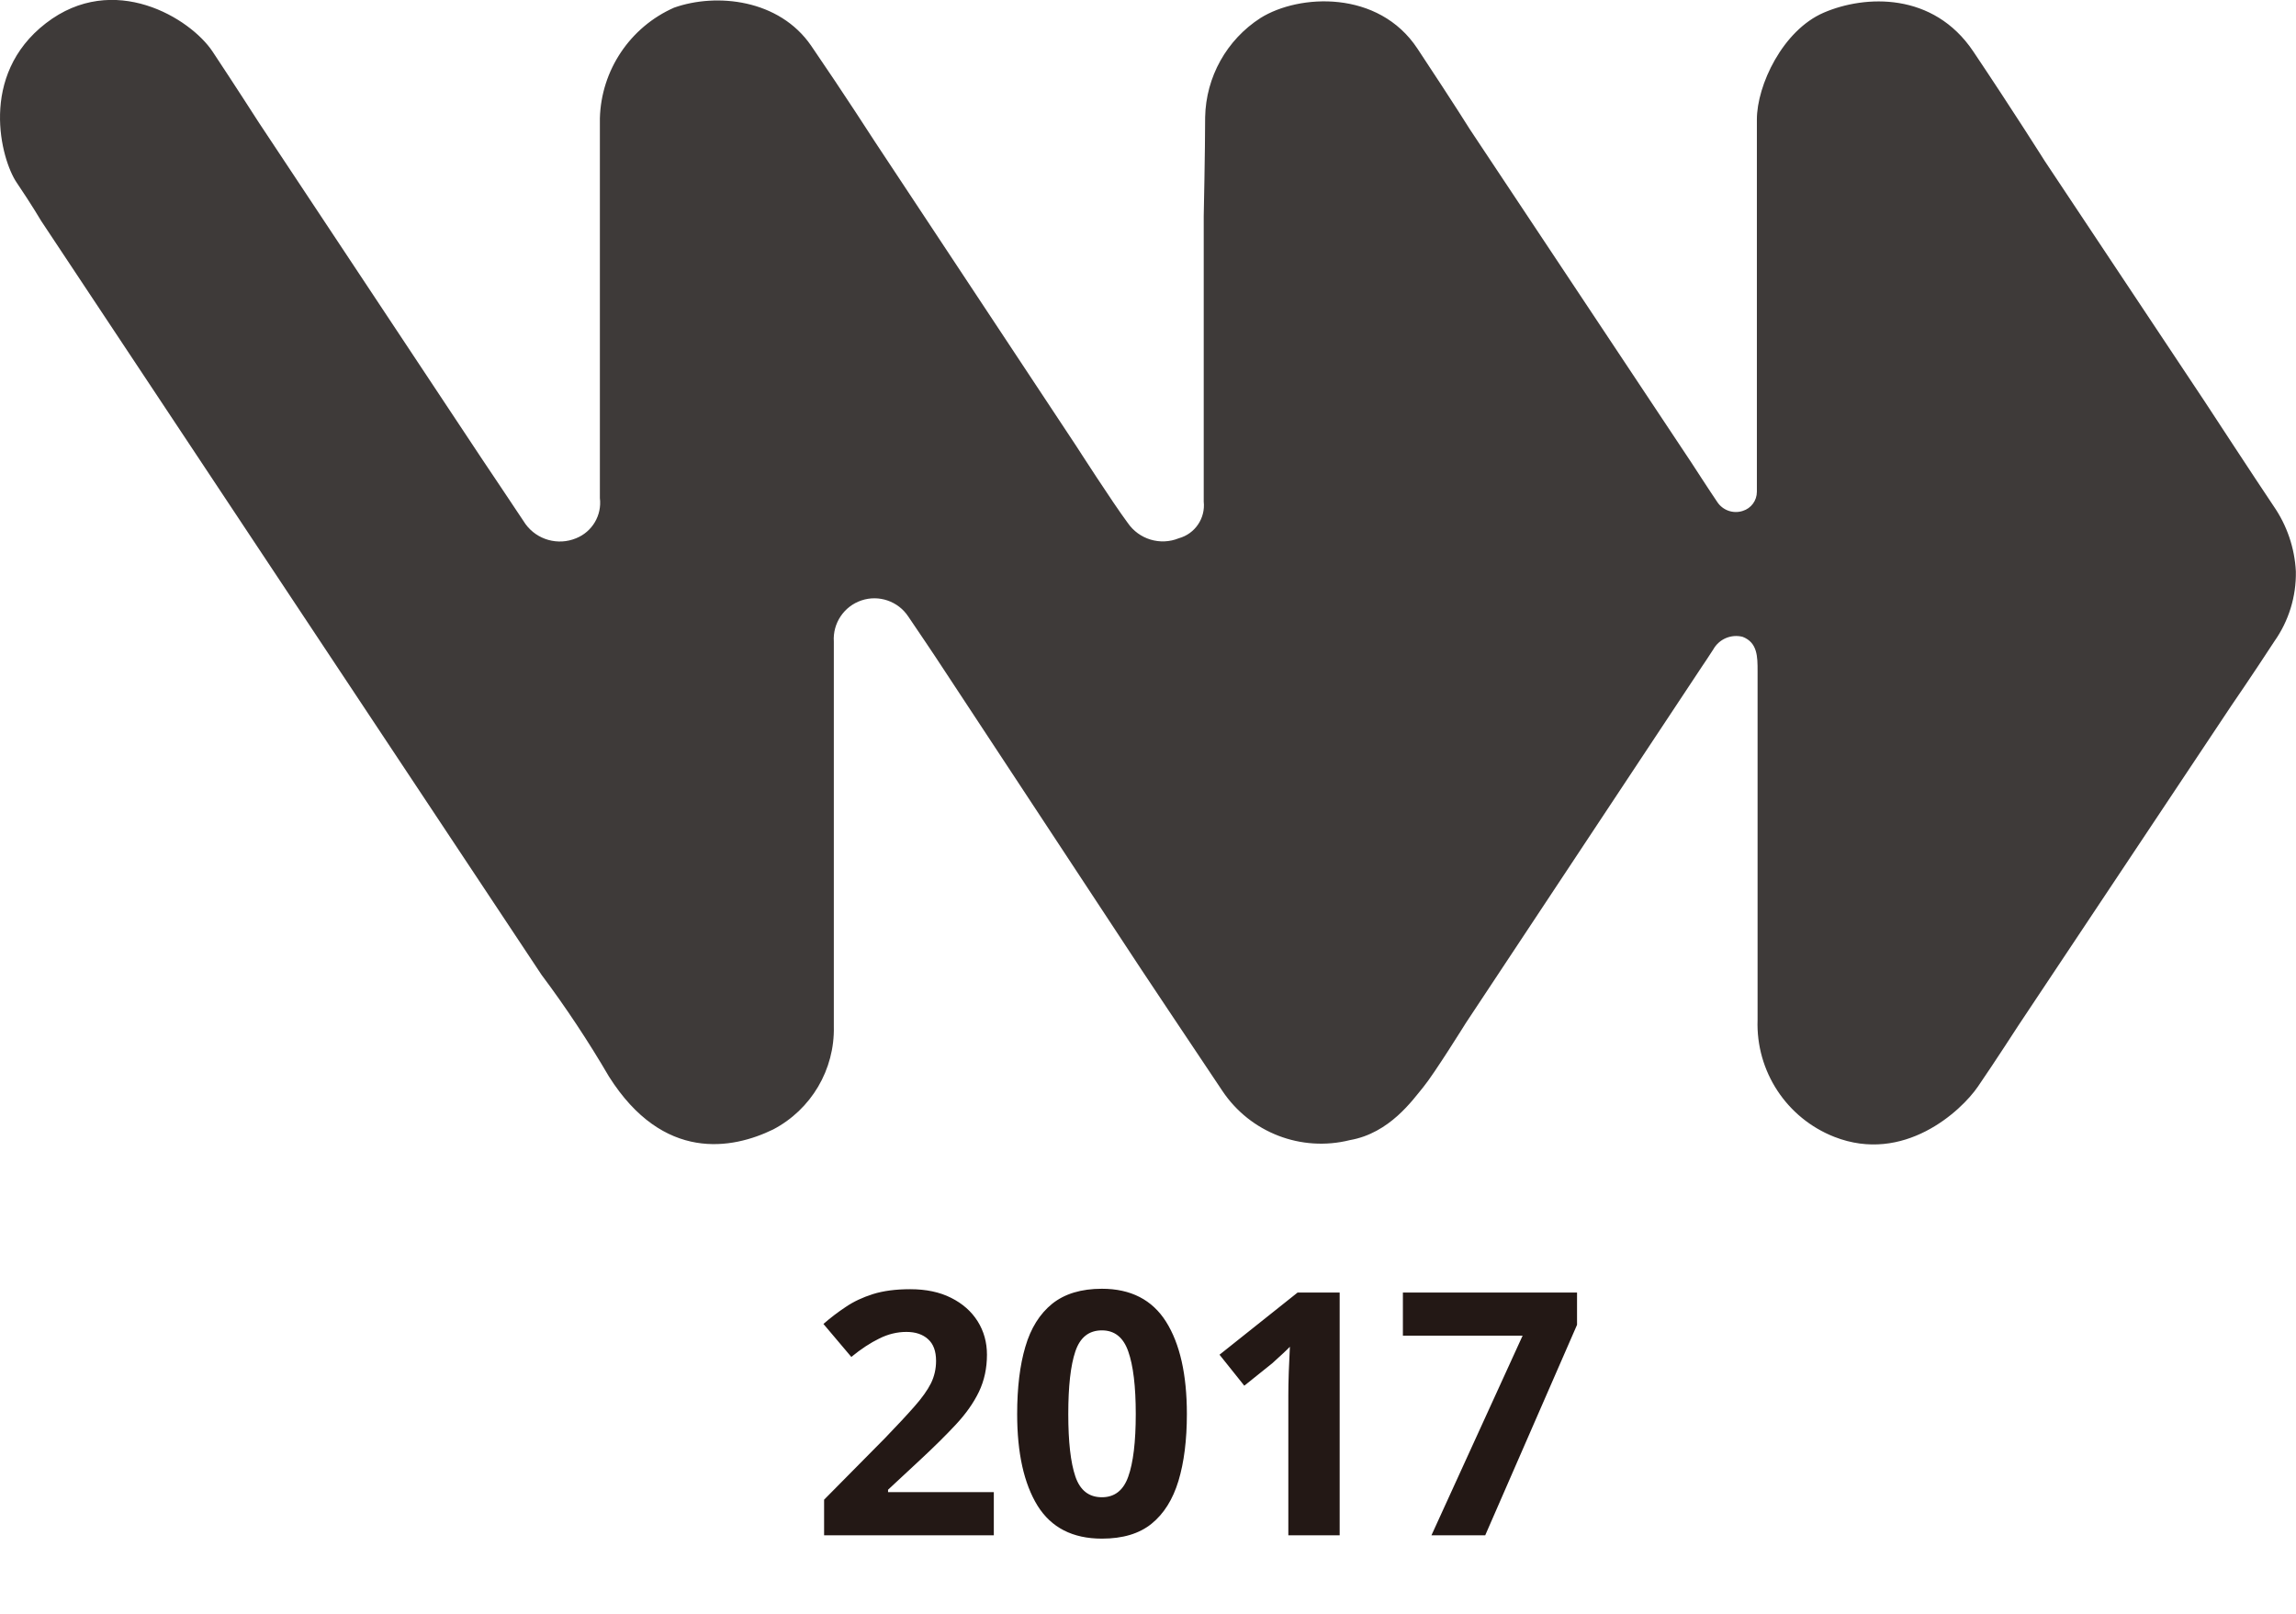
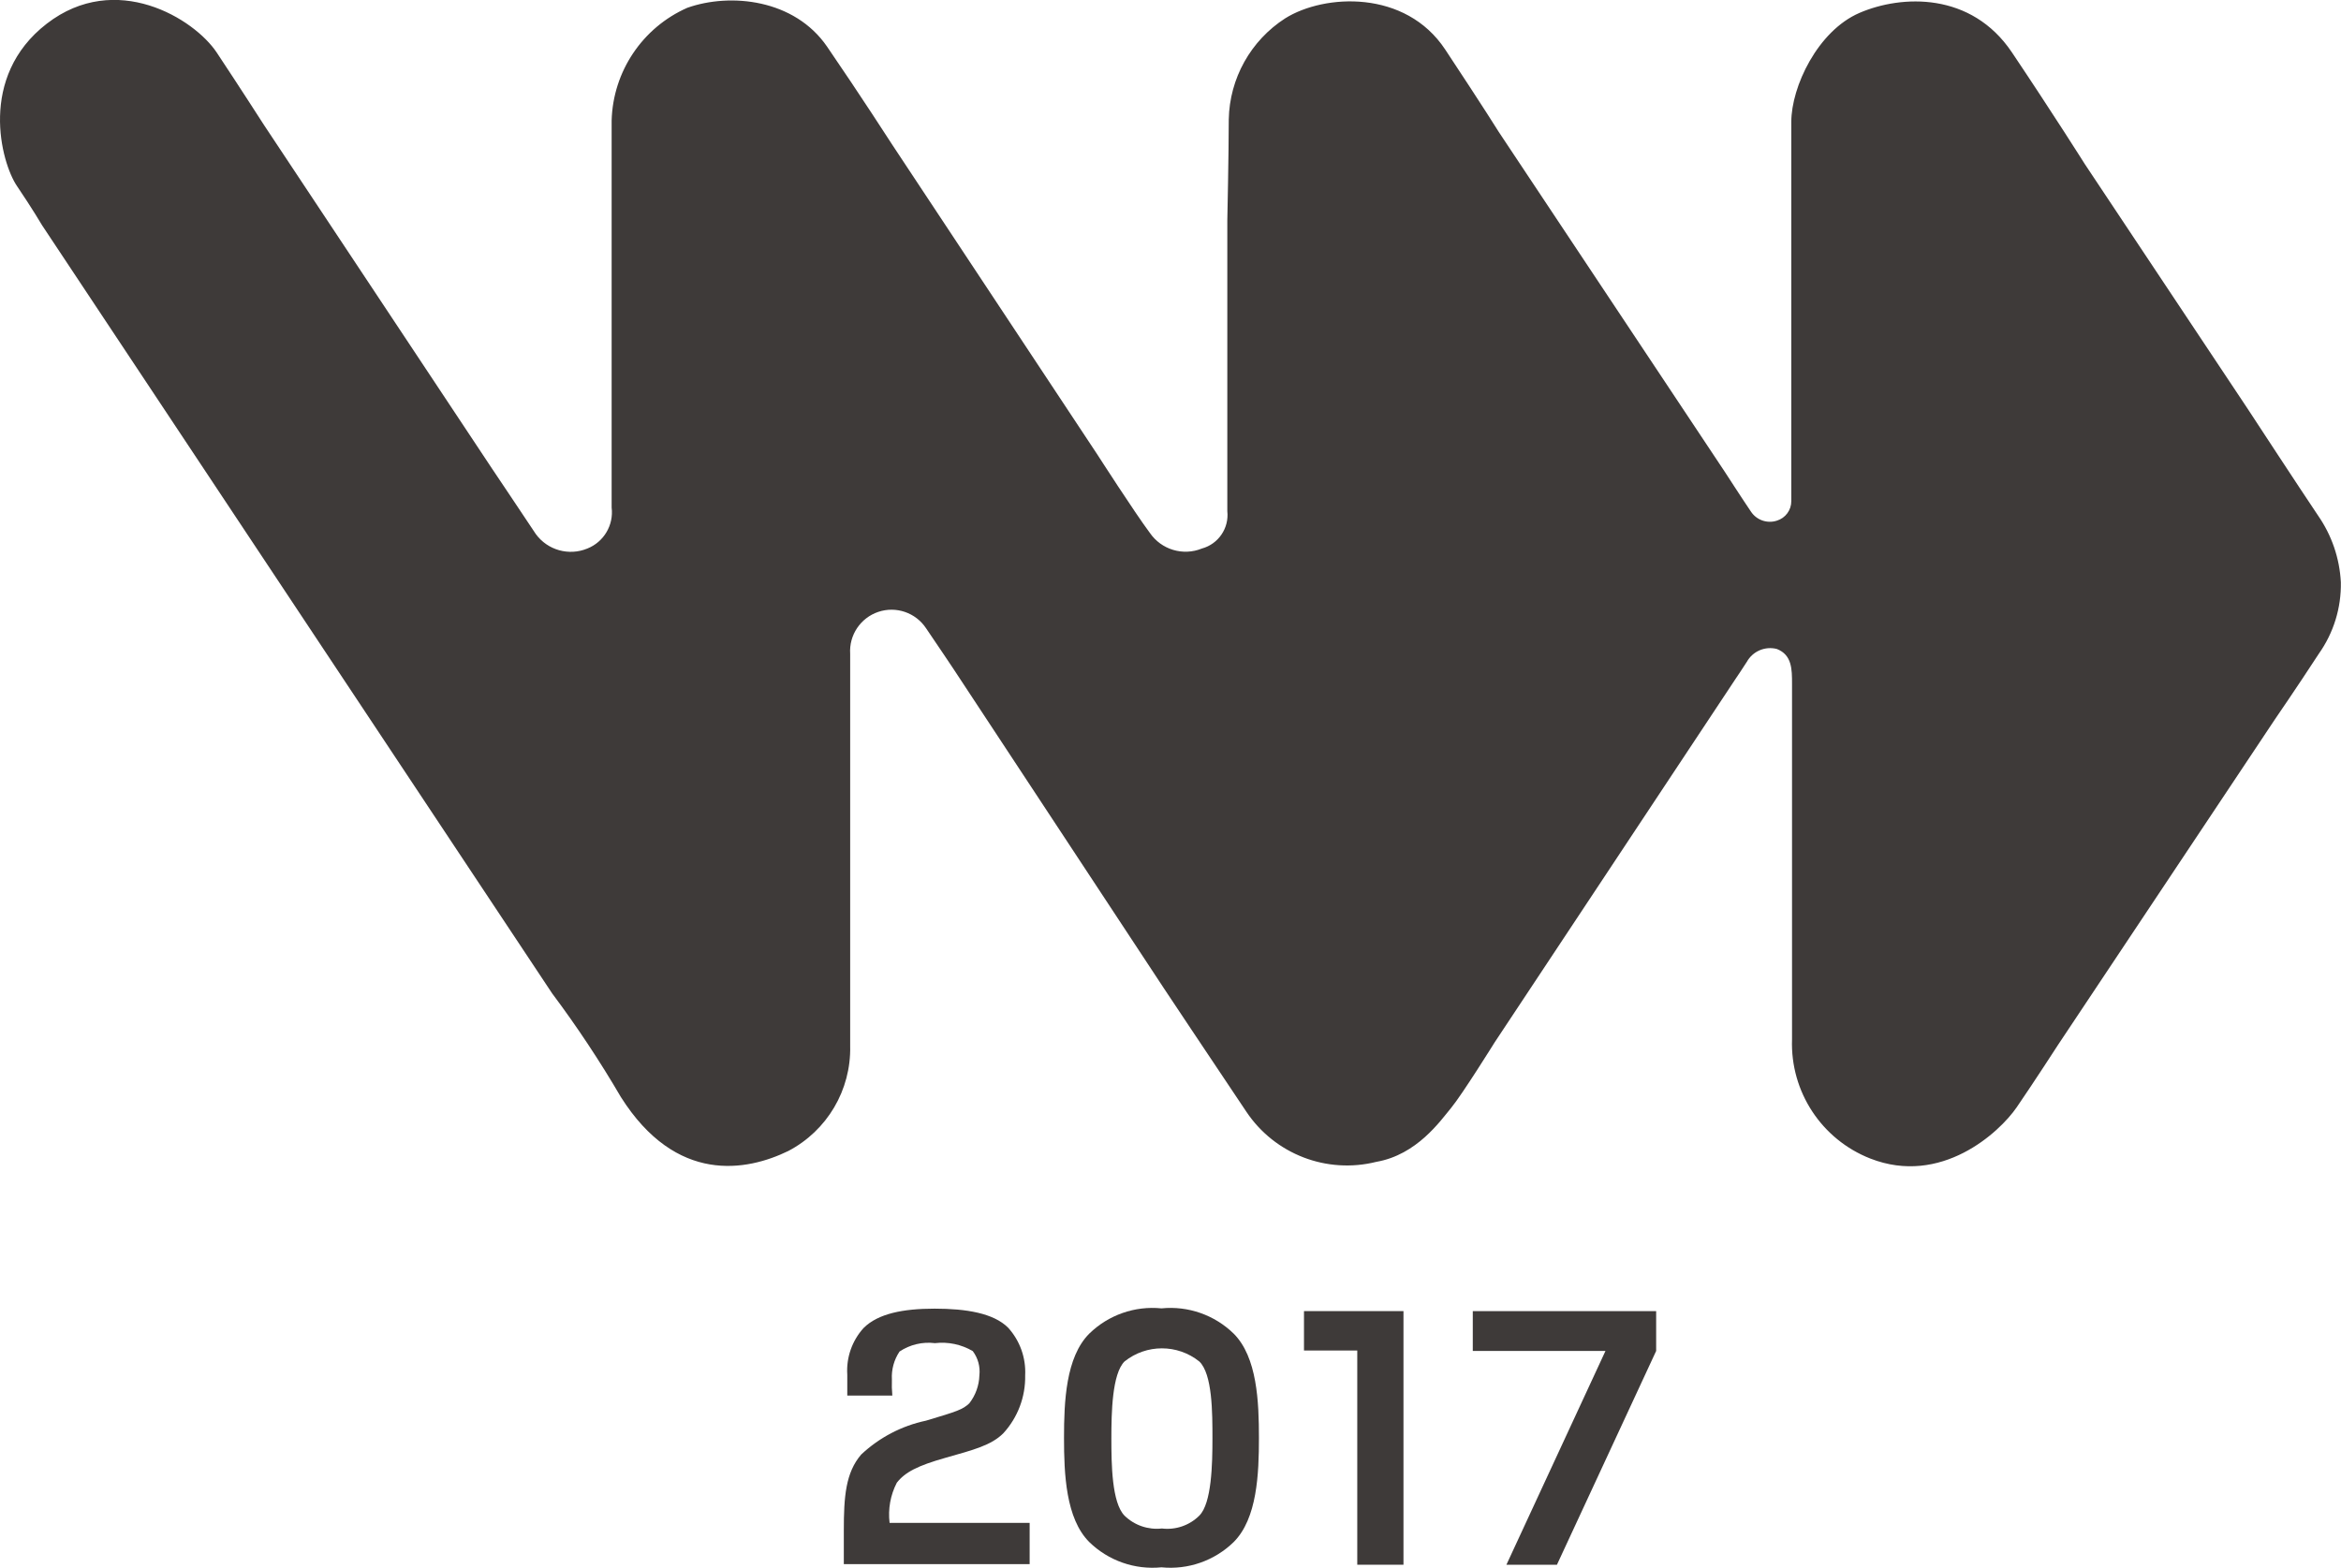
- <svg xmlns="http://www.w3.org/2000/svg" viewBox="0 0 162.13 113.94">
+ <svg xmlns="http://www.w3.org/2000/svg" viewBox="0 0 162.13 108.59">
  <defs>
-     <style>.cls-1{fill:#3e3a39;}.cls-2{font-size:24px;fill:#231815;font-family:GonganB-KSCpc-EUC-H, Gongan;font-weight:700;}</style>
+     <style>.cls-1{fill:#3e3a39;}</style>
  </defs>
  <g id="Layer_2" data-name="Layer 2">
    <g id="레이어_1" data-name="레이어 1">
      <path class="cls-1" d="M2.91,15.6s-.65-1.11-1.74-2.72S-1.54,5.33,3.24,1.64s10.21-.35,11.77,2,3.26,5,3.26,5L34.06,32.44S36.45,36,37.11,37a3,3,0,0,0,3.57,1,2.7,2.7,0,0,0,1.68-2.84c0-1.44,0-3.59,0-3.59V8.35A8.8,8.8,0,0,1,47.6.54c3-1.06,7.43-.59,9.68,2.69s4.55,6.85,4.55,6.85L76,31.49s2.57,4,3.63,5.42A3,3,0,0,0,83.24,38,2.41,2.41,0,0,0,85,35.41V15.27s.1-4.66.1-7a8.52,8.52,0,0,1,3.91-7c2.72-1.7,8.33-2,11.08,2.16s3.71,5.71,3.71,5.71l15.63,23.51s1.4,2.16,1.84,2.8a1.57,1.57,0,0,0,1.79.62,1.41,1.41,0,0,0,1-1.35V8.44c0-2.42,1.82-6.3,4.73-7.55s7.73-1.46,10.55,2.74,5.05,7.74,5.05,7.74l11.27,16.94s3.69,5.64,4.89,7.42a8.9,8.9,0,0,1,1.57,4.61,8.29,8.29,0,0,1-1.52,4.94c-1.55,2.38-3.05,4.56-3.05,4.56l-15,22.52s-1.68,2.6-2.88,4.35-5.24,5.47-10.14,3.55A8.55,8.55,0,0,1,124.11,72c0-1.74,0-5.94,0-5.94V47.37c0-1,0-2-1.05-2.41a1.85,1.85,0,0,0-2.08.89c-.23.37-.78,1.18-.78,1.18L103.51,72.22s-2.24,3.6-3,4.52S98.13,80,95.32,80.49a8.38,8.38,0,0,1-9-3.47c-2.43-3.62-5.71-8.55-5.71-8.55L66.06,46.38s-1.2-1.8-1.92-2.85a2.87,2.87,0,0,0-5.26,1.77c0,.7,0,3.69,0,3.69V72.47a8,8,0,0,1-4.29,7.27C51.73,81.13,46.84,82.07,43,76a76,76,0,0,0-4.76-7.18Z" />
-       <text class="cls-2" transform="translate(57.24 108.39)">2017</text>
+       <path class="cls-1" d="M61.8,96.68H58.68c0-.36,0-1.1,0-1.44A4.39,4.39,0,0,1,59.81,92c1-1,2.74-1.34,4.92-1.34s4.08.31,5.09,1.32A4.58,4.58,0,0,1,71,95.29a5.76,5.76,0,0,1-1.51,4c-.84.84-2.06,1.15-4,1.7s-2.81,1-3.38,1.73a4.79,4.79,0,0,0-.5,2.78h9.7v2.86H58.44v-2.33c0-2.33.12-4,1.2-5.26a9.39,9.39,0,0,1,4.49-2.35c2.18-.65,2.54-.77,3-1.2a3.32,3.32,0,0,0,.7-1.94,2.36,2.36,0,0,0-.46-1.68,4.2,4.2,0,0,0-2.62-.55,3.61,3.61,0,0,0-2.45.58,3.15,3.15,0,0,0-.53,1.94A8.53,8.53,0,0,0,61.8,96.68Z" />
+       <path class="cls-1" d="M85.44,92.39c1.63,1.63,1.75,4.73,1.75,7.22s-.12,5.59-1.75,7.22a6.27,6.27,0,0,1-5,1.75,6.27,6.27,0,0,1-5-1.75c-1.63-1.63-1.75-4.73-1.75-7.22s.12-5.59,1.75-7.22a6.26,6.26,0,0,1,5-1.75A6.26,6.26,0,0,1,85.44,92.39ZM77.88,105a3.2,3.2,0,0,0,2.59.89,3.14,3.14,0,0,0,2.59-.89c.86-.86.91-3.58.91-5.35s0-4.46-.91-5.33a4.14,4.14,0,0,0-5.18,0c-.86.86-.91,3.55-.91,5.33S77,104.1,77.88,105Z" />
+       <path class="cls-1" d="M94,93.56H90.31V90.83H97.2v17.57H94Z" />
+       <path class="cls-1" d="M102,93.59V90.83h12.7v2.76l-6.87,14.81h-3.5l6.86-14.81Z" />
    </g>
  </g>
</svg>
